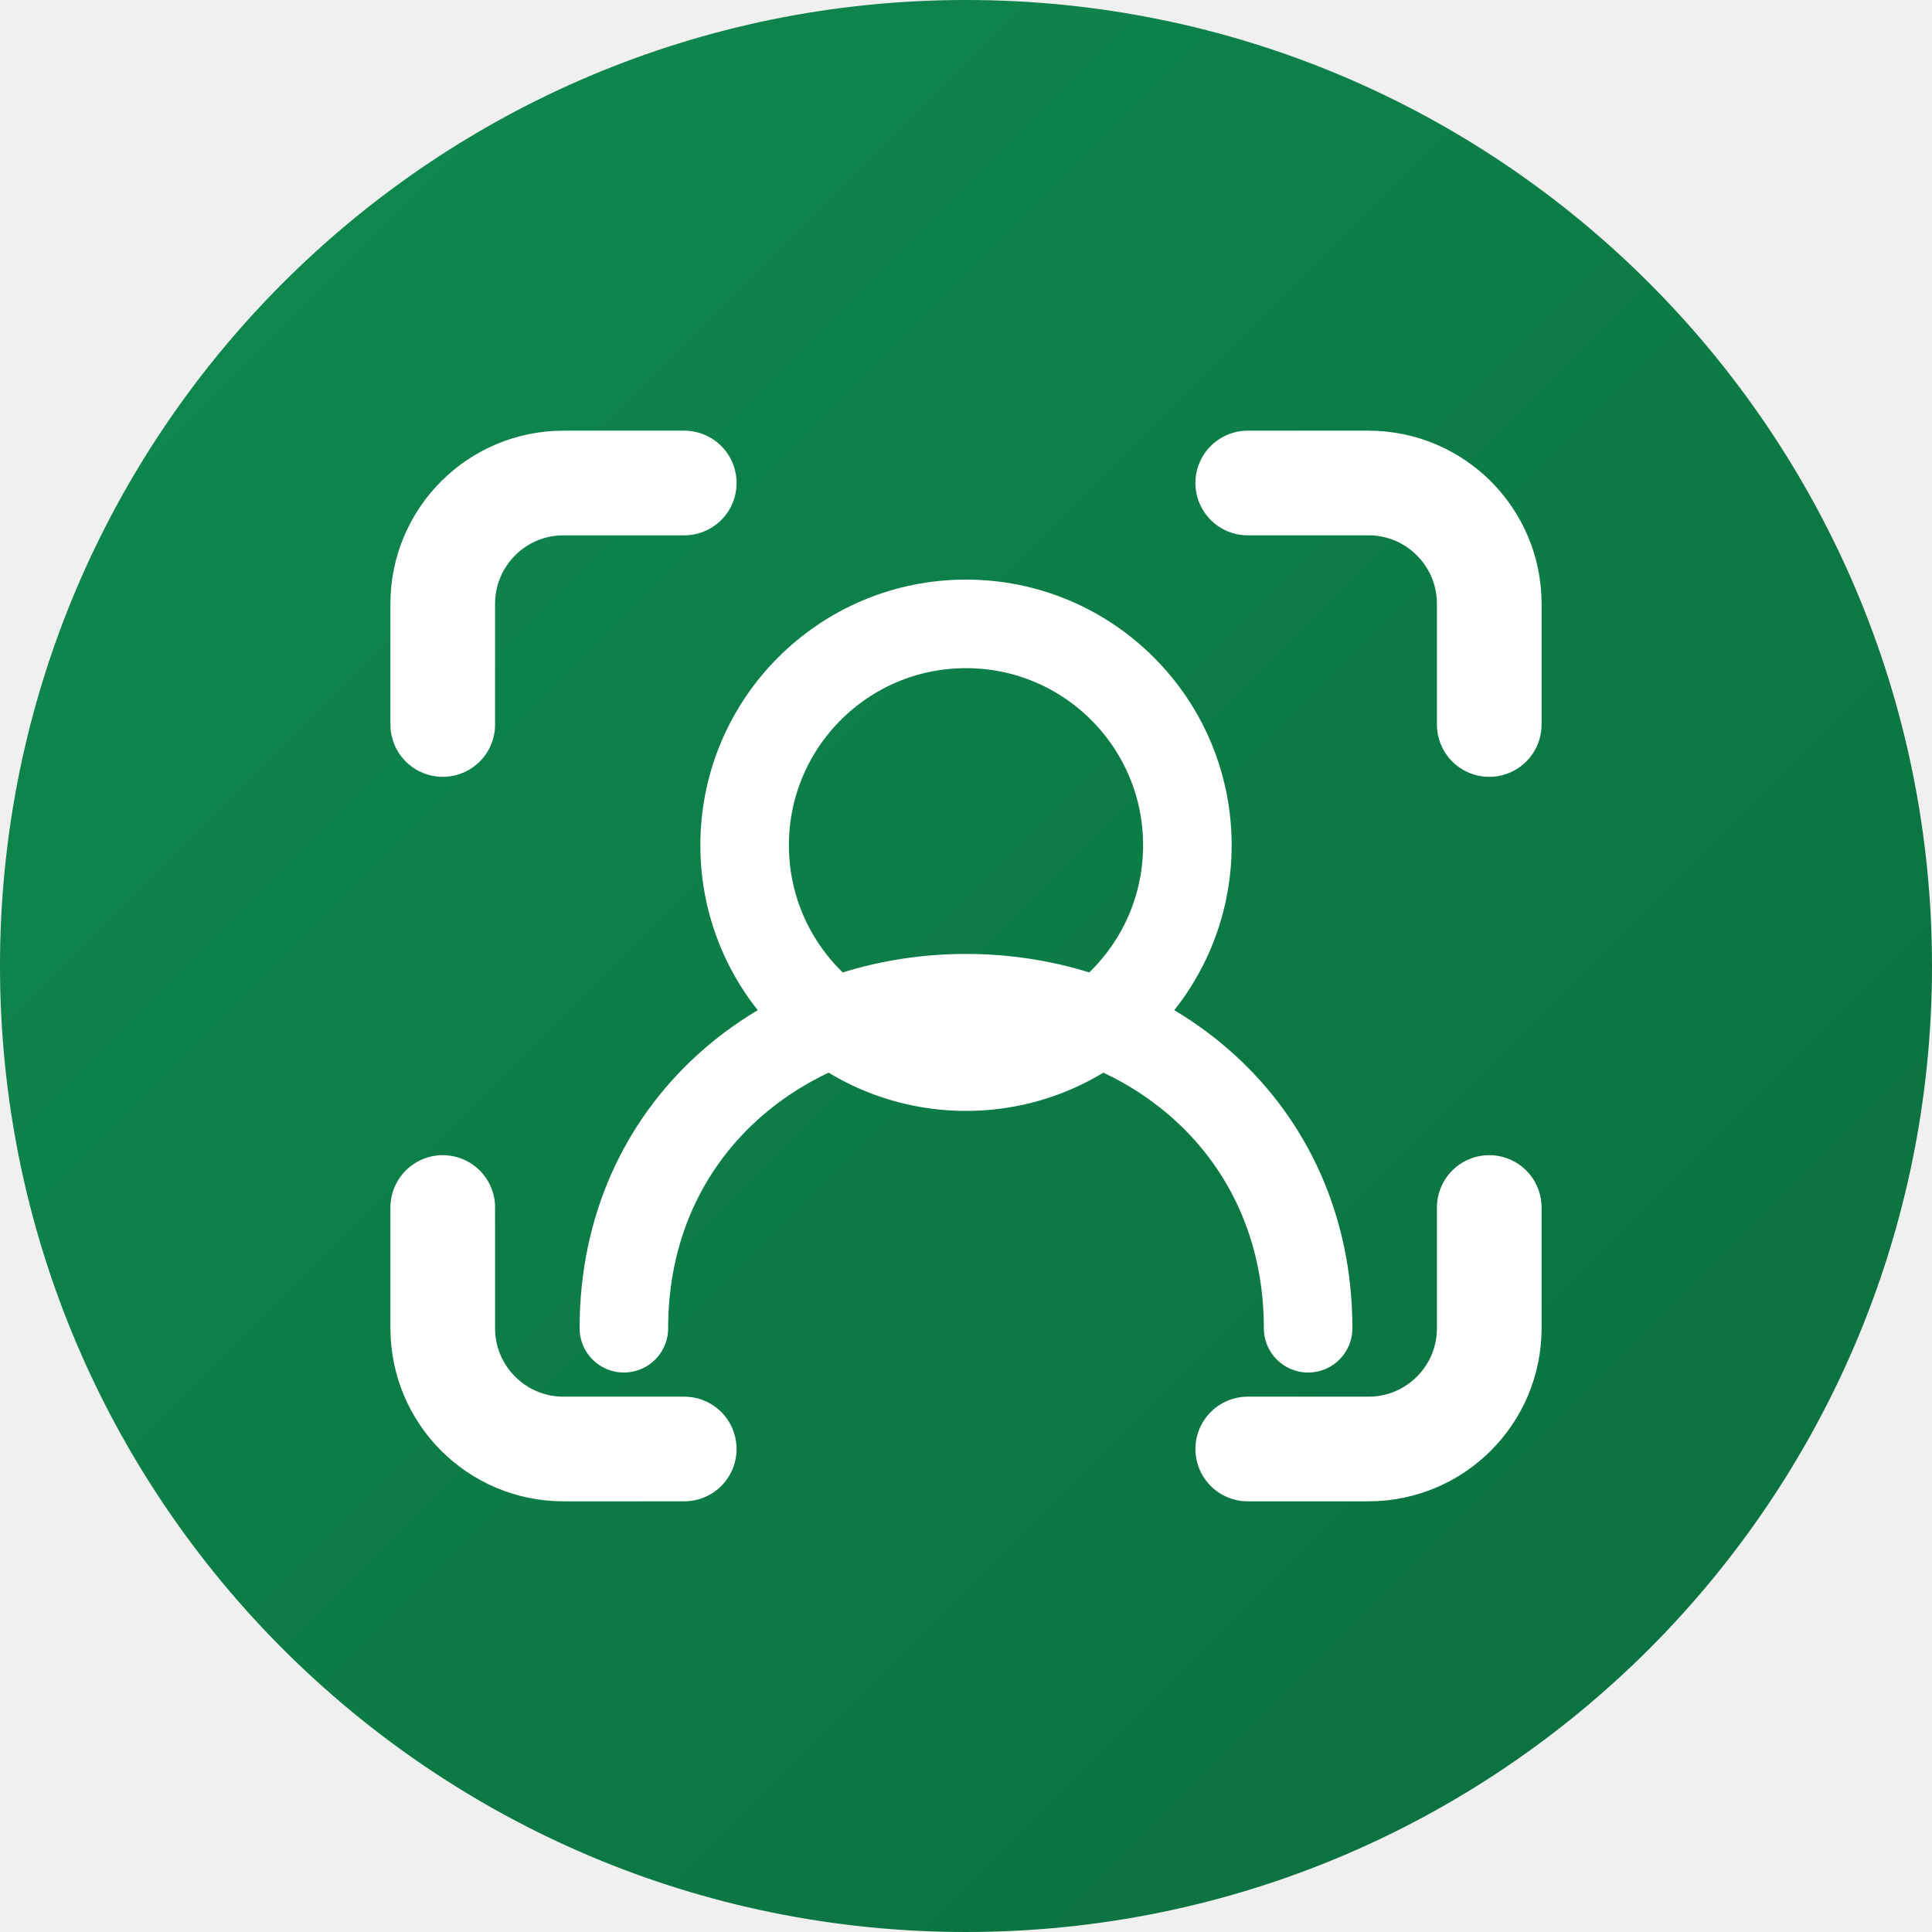
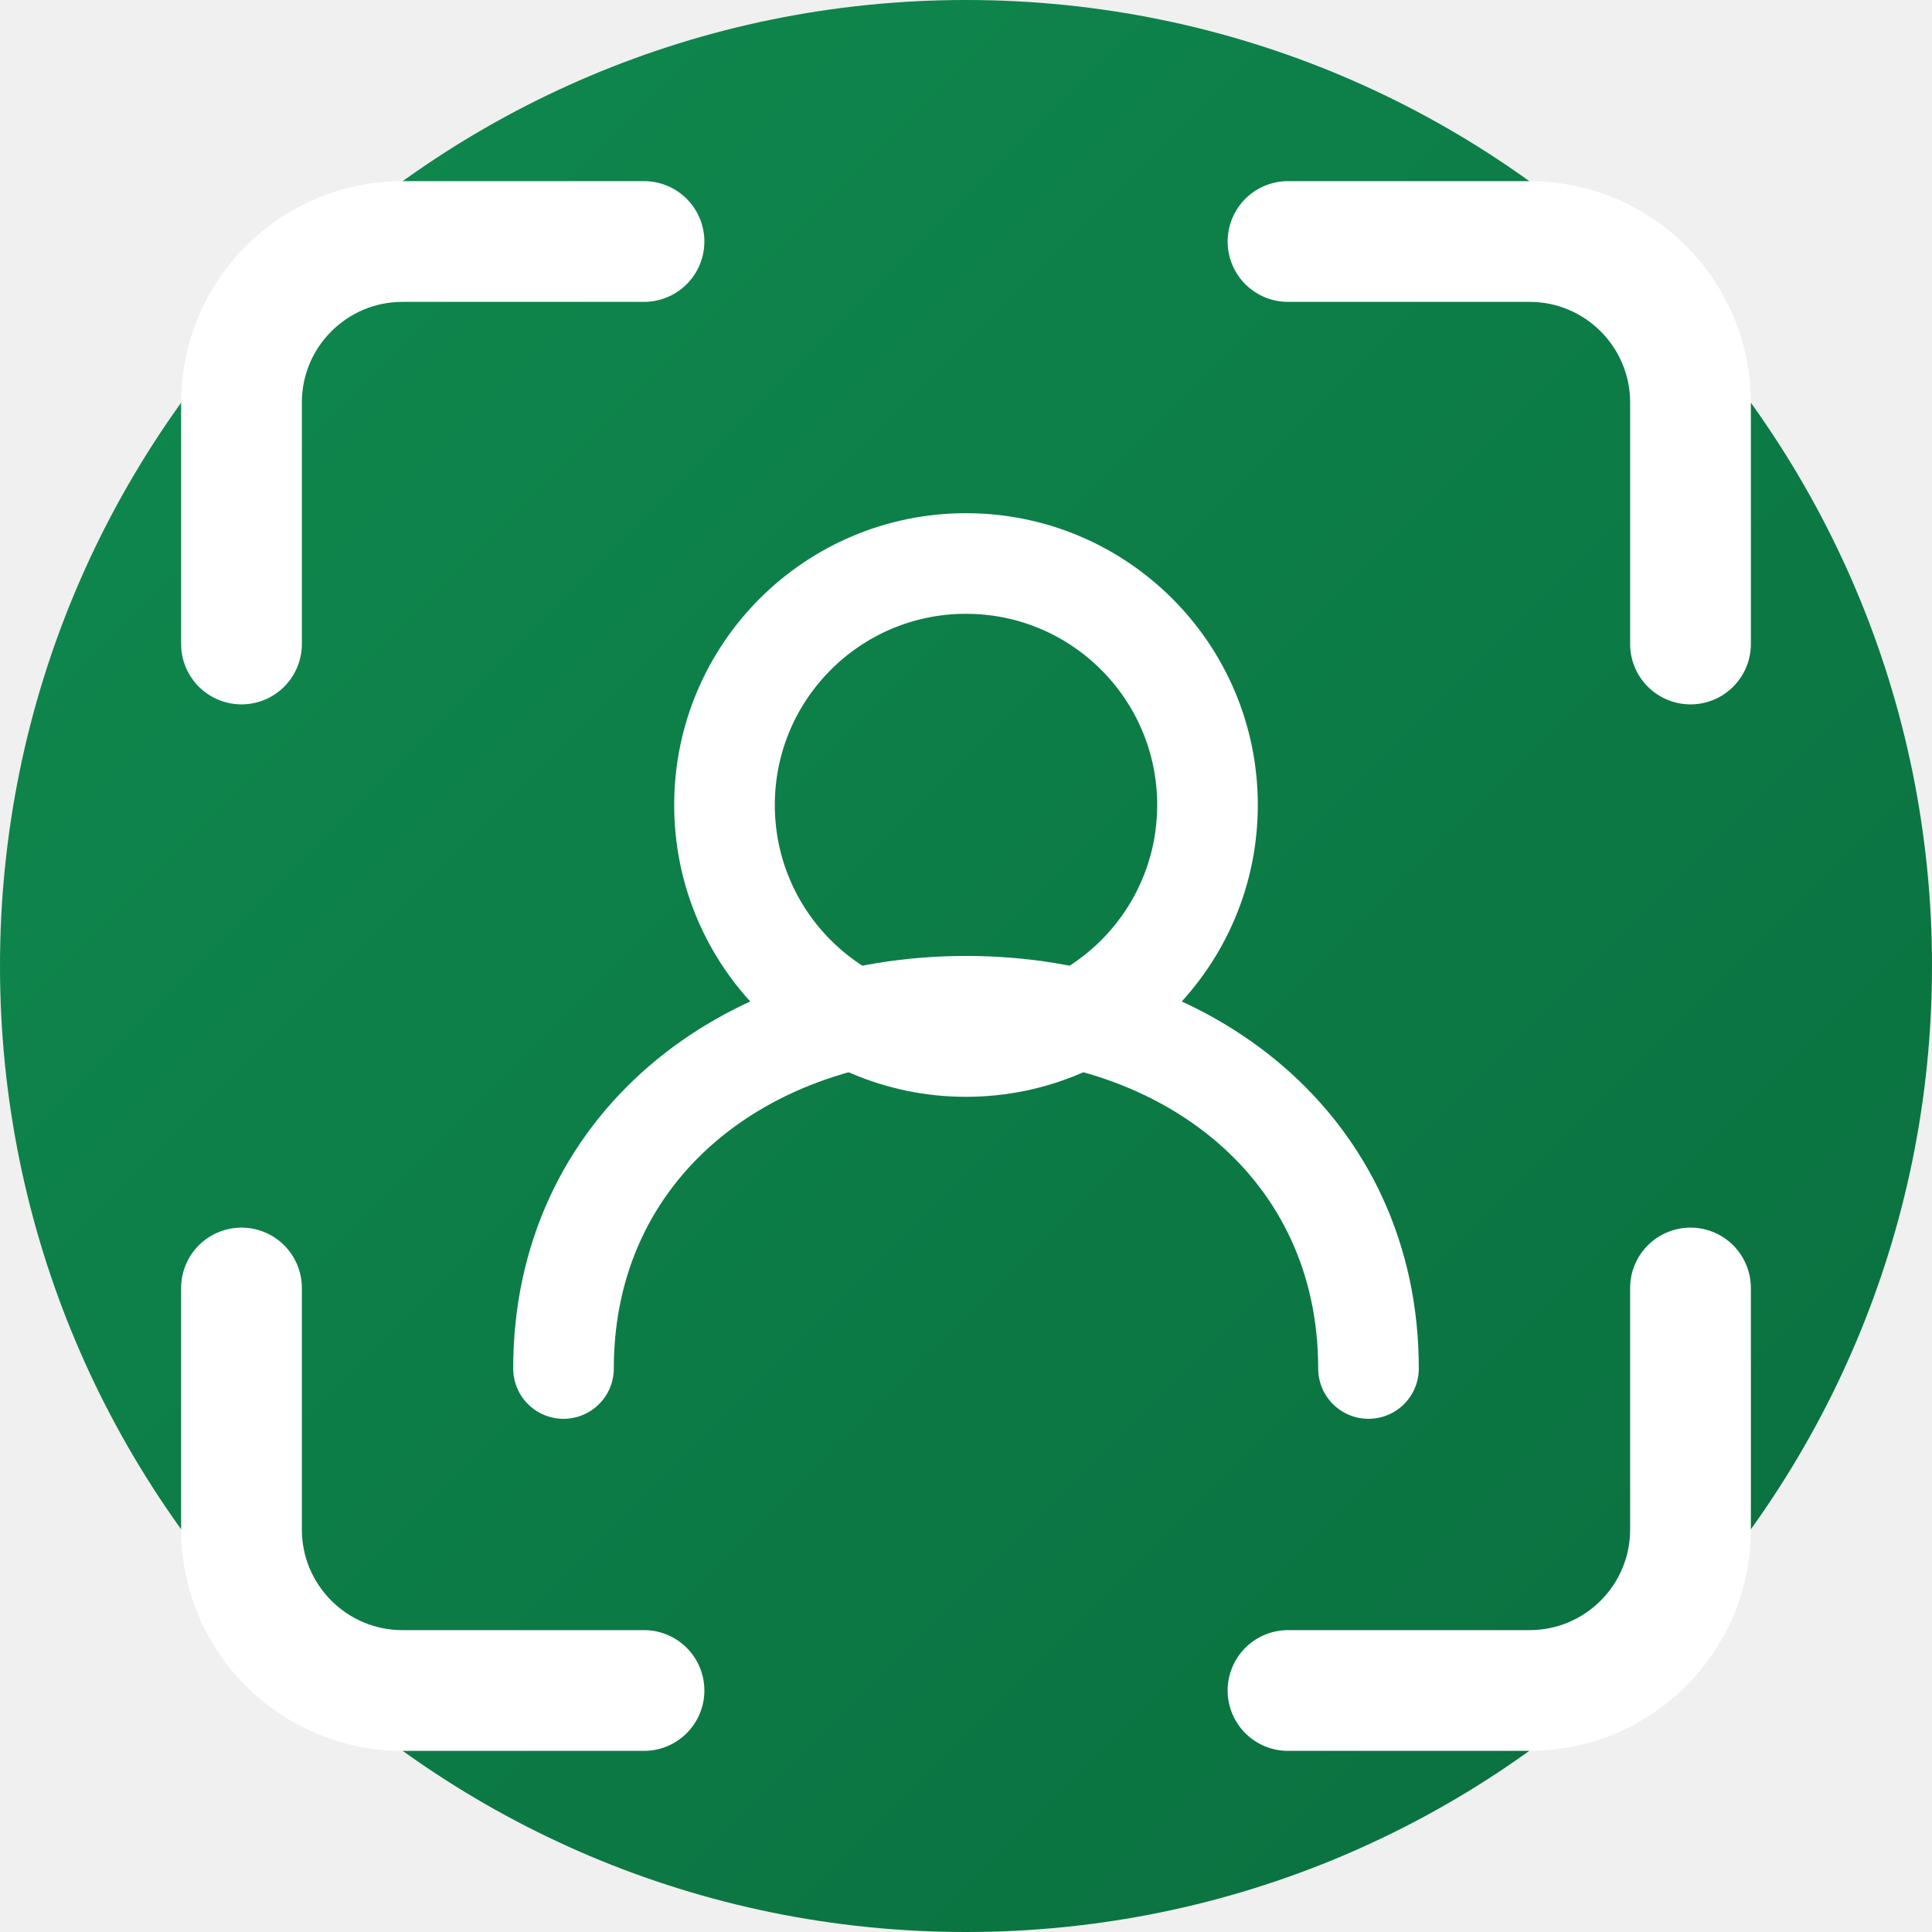
<svg xmlns="http://www.w3.org/2000/svg" viewBox="0 0 48 48" role="img" aria-label="โลโก้ระบบสแกนใบหน้า">
  <defs>
    <linearGradient id="bg" x1="0" y1="0" x2="1" y2="1">
      <stop offset="0%" stop-color="#0f8a4f" />
      <stop offset="100%" stop-color="#0a6e3e" />
    </linearGradient>
  </defs>
  <circle cx="24" cy="24" r="24" fill="url(#bg)" />
-   <path d="M11 18v-3a3 3 0 0 1 3-3h3" stroke="#fff" stroke-width="2.6" stroke-linecap="round" fill="none" />
-   <path d="M37 18v-3a3 3 0 0 0-3-3h-3" stroke="#fff" stroke-width="2.6" stroke-linecap="round" fill="none" />
-   <path d="M11 30v3a3 3 0 0 0 3 3h3" stroke="#fff" stroke-width="2.6" stroke-linecap="round" fill="none" />
-   <path d="M37 30v3a3 3 0 0 1-3 3h-3" stroke="#fff" stroke-width="2.6" stroke-linecap="round" fill="none" />
-   <circle cx="24" cy="21" r="5.5" stroke="#fff" stroke-width="2.2" fill="none" />
-   <path d="M15.5 33c0-5 4-8.2 8.5-8.2s8.5 3.2 8.5 8.2" stroke="#fff" stroke-width="2.2" stroke-linecap="round" fill="none" />
+   <path d="M6 16V10a4 4 0 0 1 4-4h6" stroke="#fff" stroke-width="3" stroke-linecap="round" fill="none" />
+   <path d="M42 16V10a4 4 0 0 0-4-4h-6" stroke="#fff" stroke-width="3" stroke-linecap="round" fill="none" />
+   <path d="M6 32v6a4 4 0 0 0 4 4h6" stroke="#fff" stroke-width="3" stroke-linecap="round" fill="none" />
+   <path d="M42 32v6a4 4 0 0 1-4 4h-6" stroke="#fff" stroke-width="3" stroke-linecap="round" fill="none" />
+   <circle cx="24" cy="20" r="6" stroke="#fff" stroke-width="2.5" fill="none" />
+   <path d="M14 34c0-5.5 4.5-9 10-9s10 3.5 10 9" stroke="#fff" stroke-width="2.5" stroke-linecap="round" fill="none" />
</svg>
